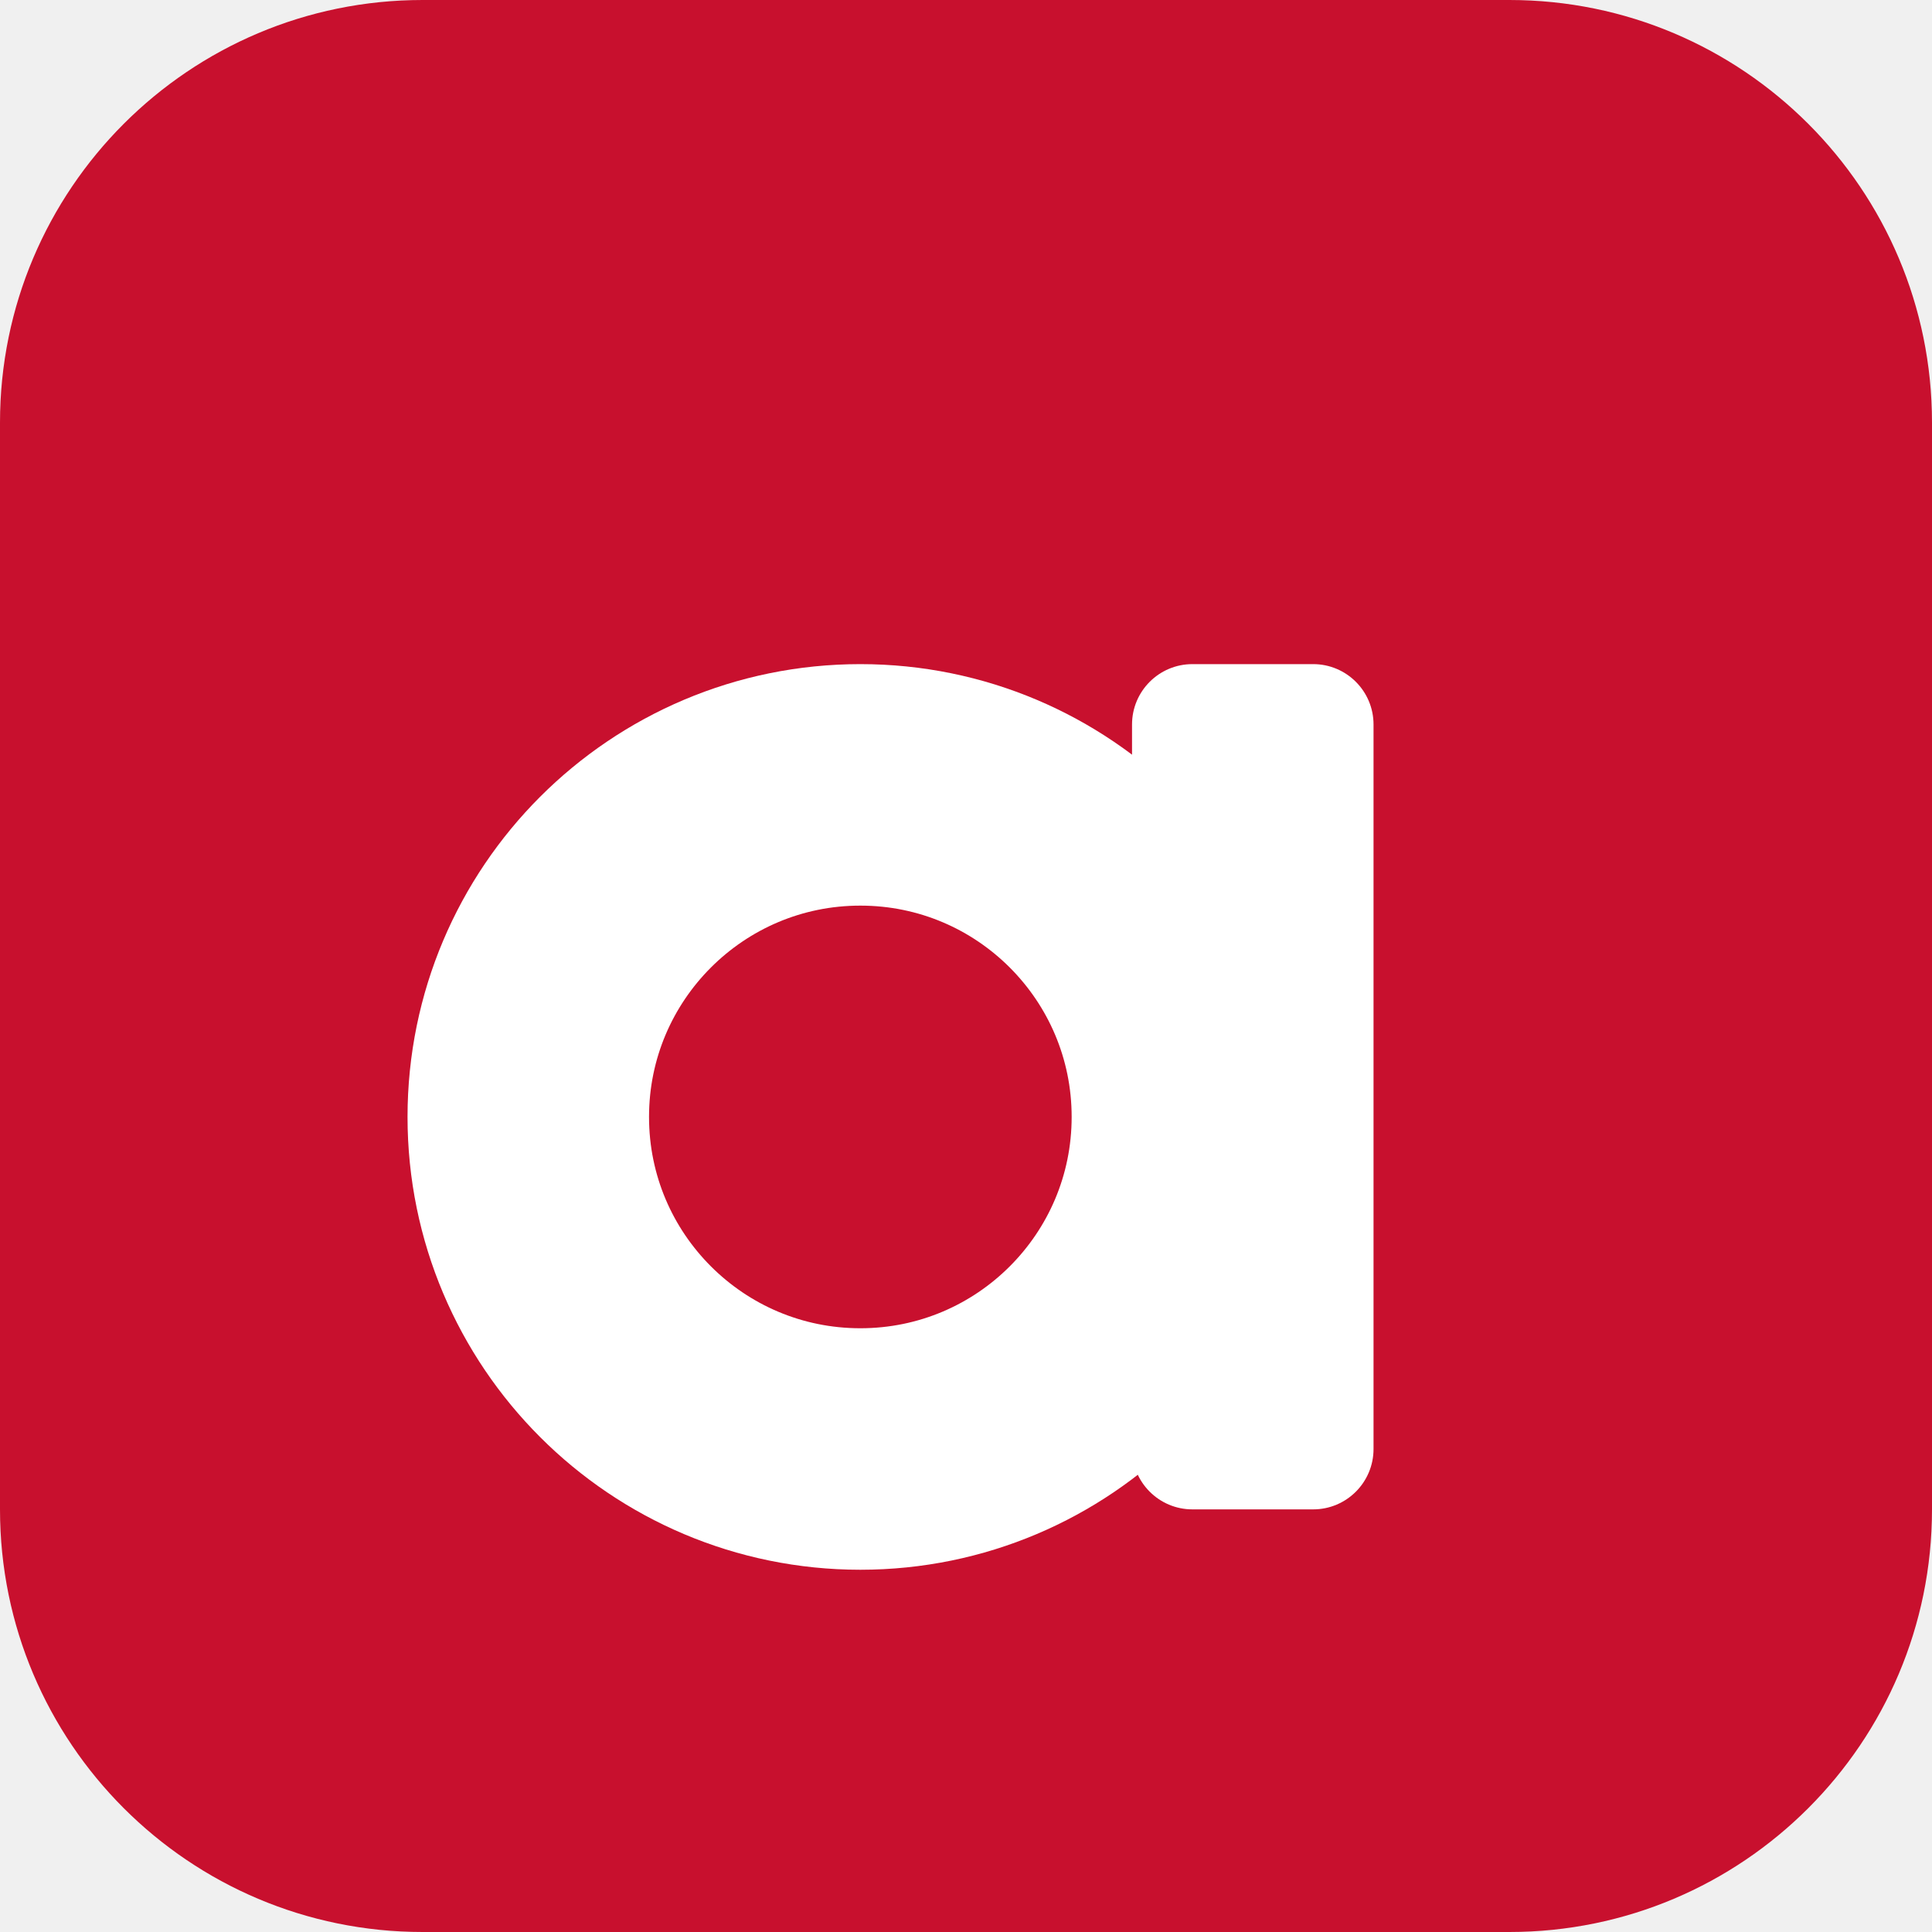
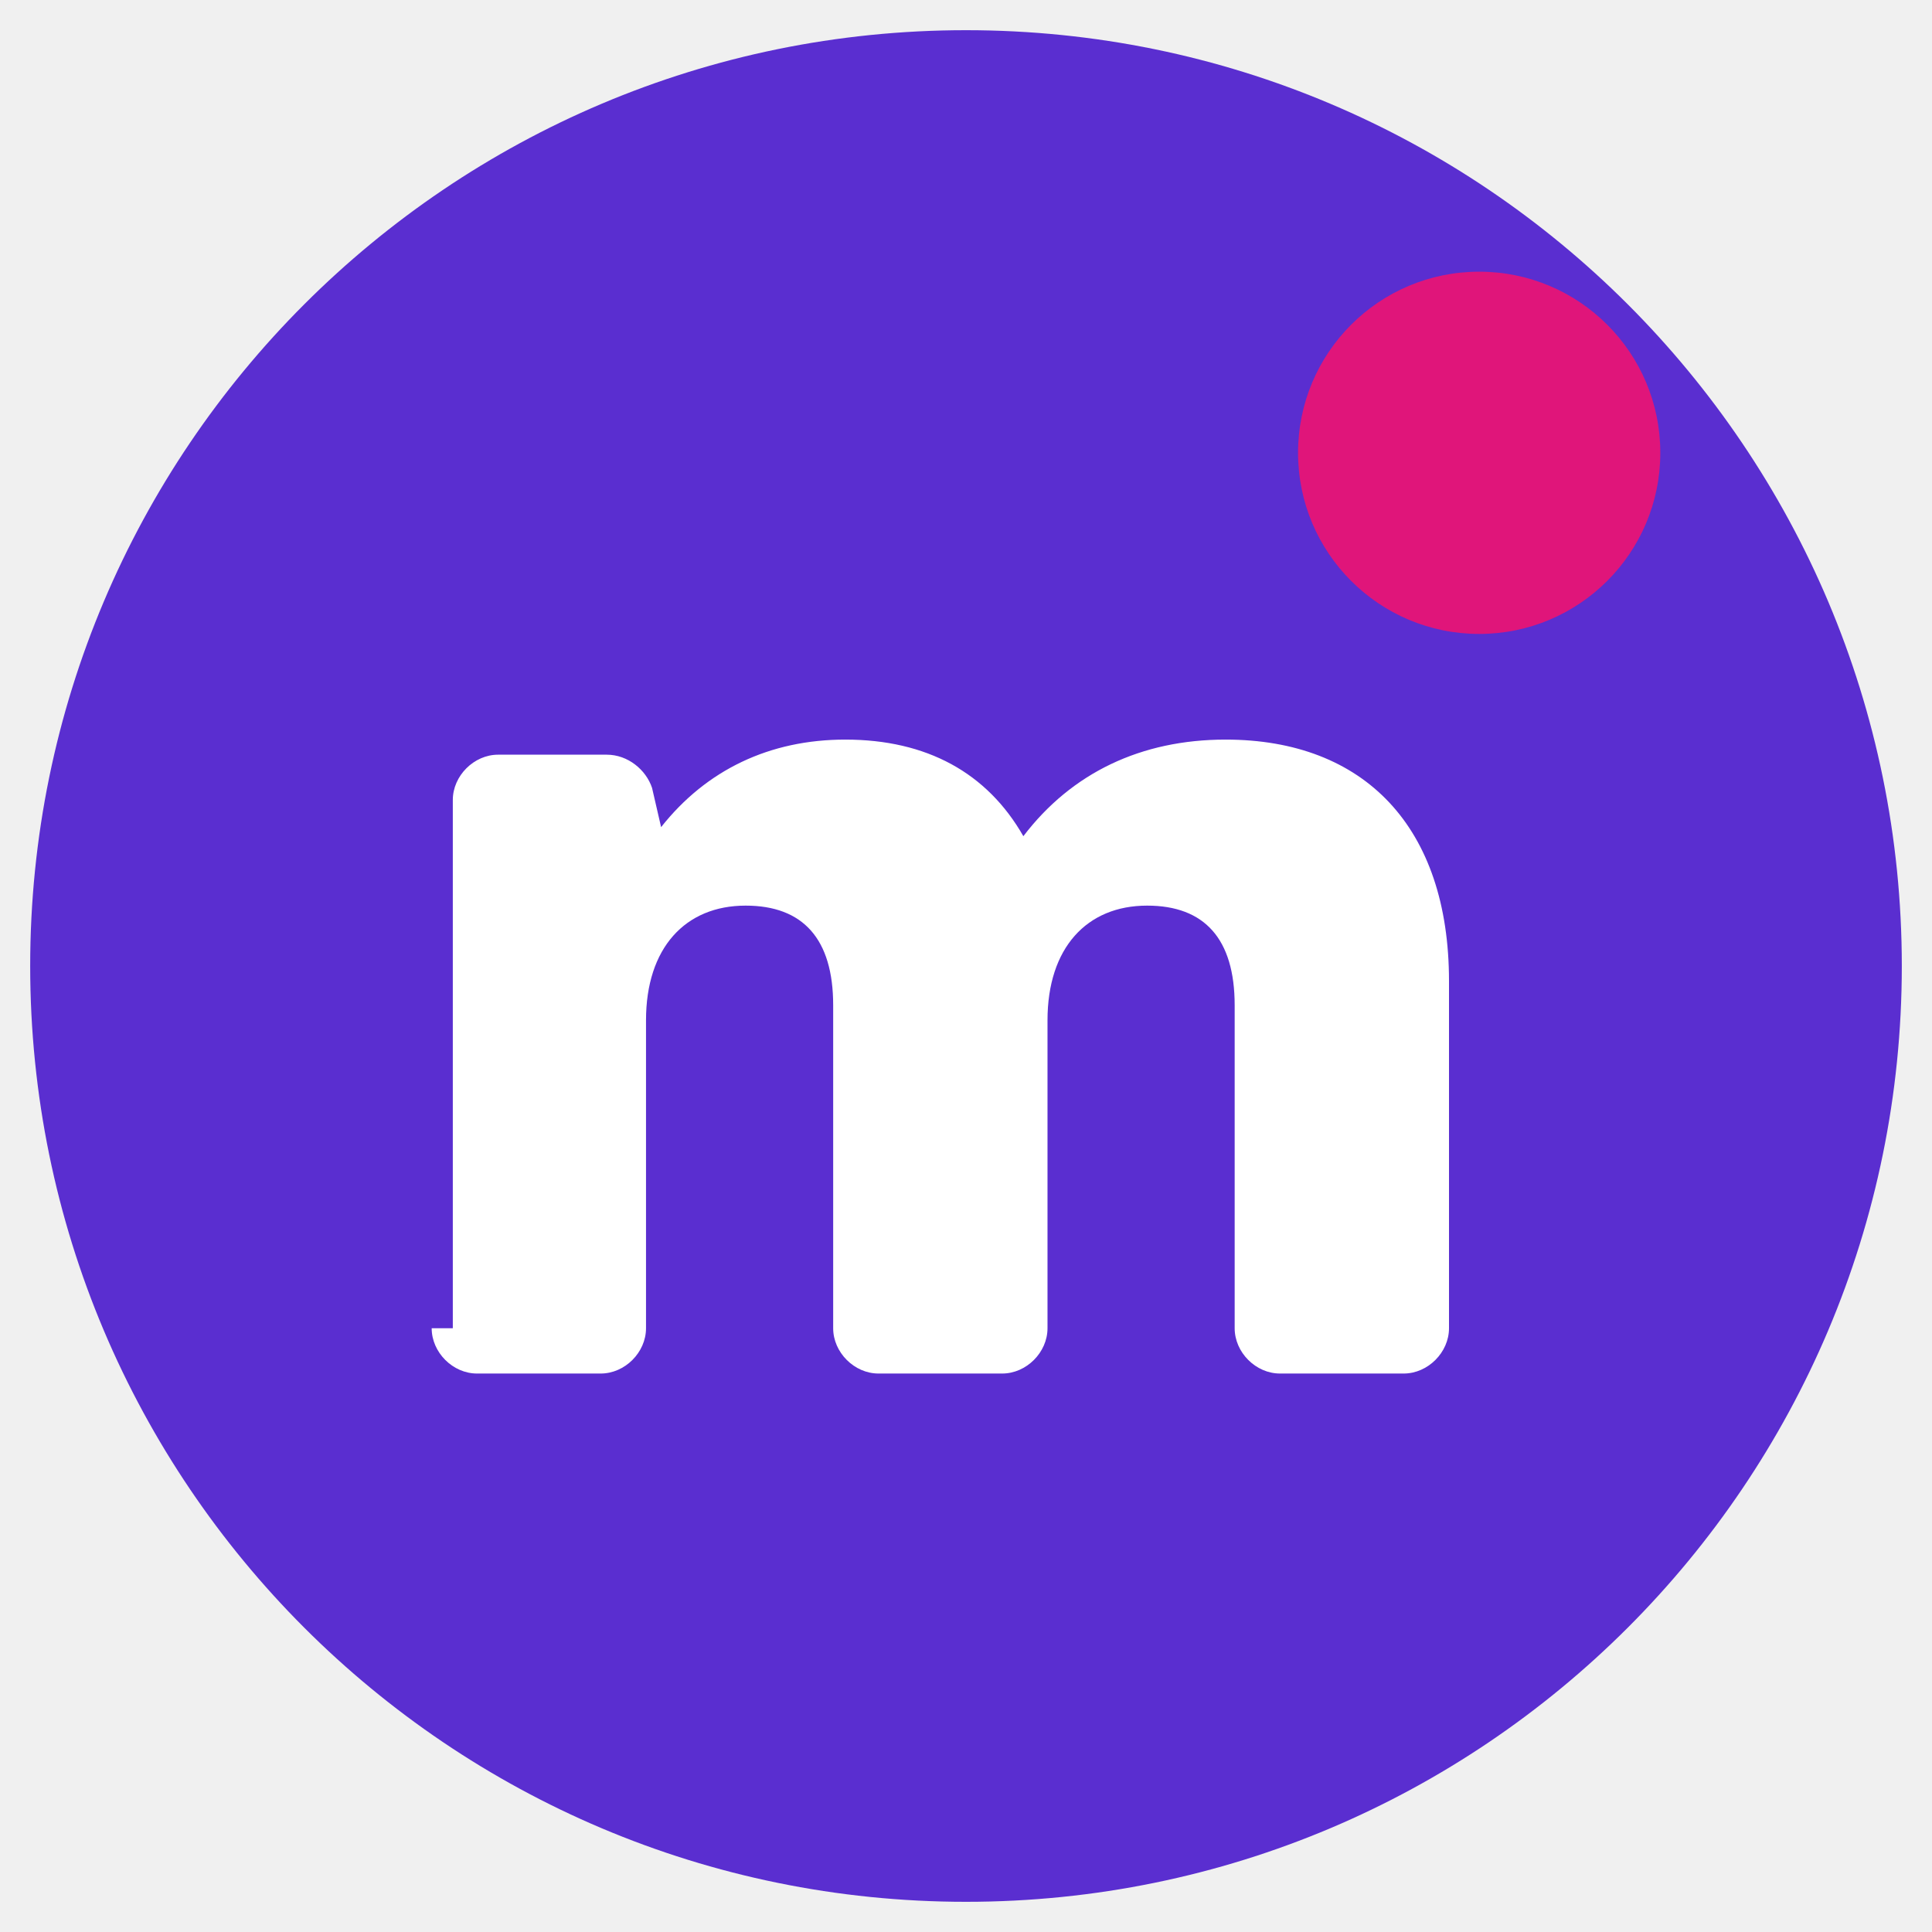
<svg xmlns="http://www.w3.org/2000/svg" viewBox="0 0 64 64" width="64" height="64">
-   <rect width="64" height="64" rx="14" fill="#c8102e" />
-   <circle cx="28.5" cy="37" r="11" fill="none" stroke="#ffffff" stroke-width="8" />
-   <rect x="37.5" y="22" width="8" height="28" rx="2" fill="#ffffff" />
+   <circle cx="32" cy="32" r="31" fill="#5a2ed0" />
+   <path d="M15 44V26.5c0-.8.7-1.5 1.5-1.5h3.6c.7 0 1.3.5 1.5 1.1l.3 1.3c1.5-1.9 3.6-2.9 6.1-2.9 2.7 0 4.7 1.1 5.9 3.2 1.6-2.1 3.9-3.2 6.7-3.2 4.6 0 7.4 2.9 7.4 8V44c0 .8-.7 1.5-1.5 1.5h-4.1c-.8 0-1.5-.7-1.5-1.5V33.3c0-2.2-1-3.3-2.9-3.3-2 0-3.3 1.4-3.3 3.8V44c0 .8-.7 1.5-1.5 1.5h-4.1c-.8 0-1.5-.7-1.5-1.5V33.3c0-2.2-1-3.3-2.9-3.3-2 0-3.3 1.4-3.3 3.8V44c0 .8-.7 1.5-1.5 1.5h-4.1c-.8 0-1.5-.7-1.5-1.5z" fill="#ffffff" />
+   <circle cx="49" cy="15" r="6" fill="#e0157a" />
</svg>
